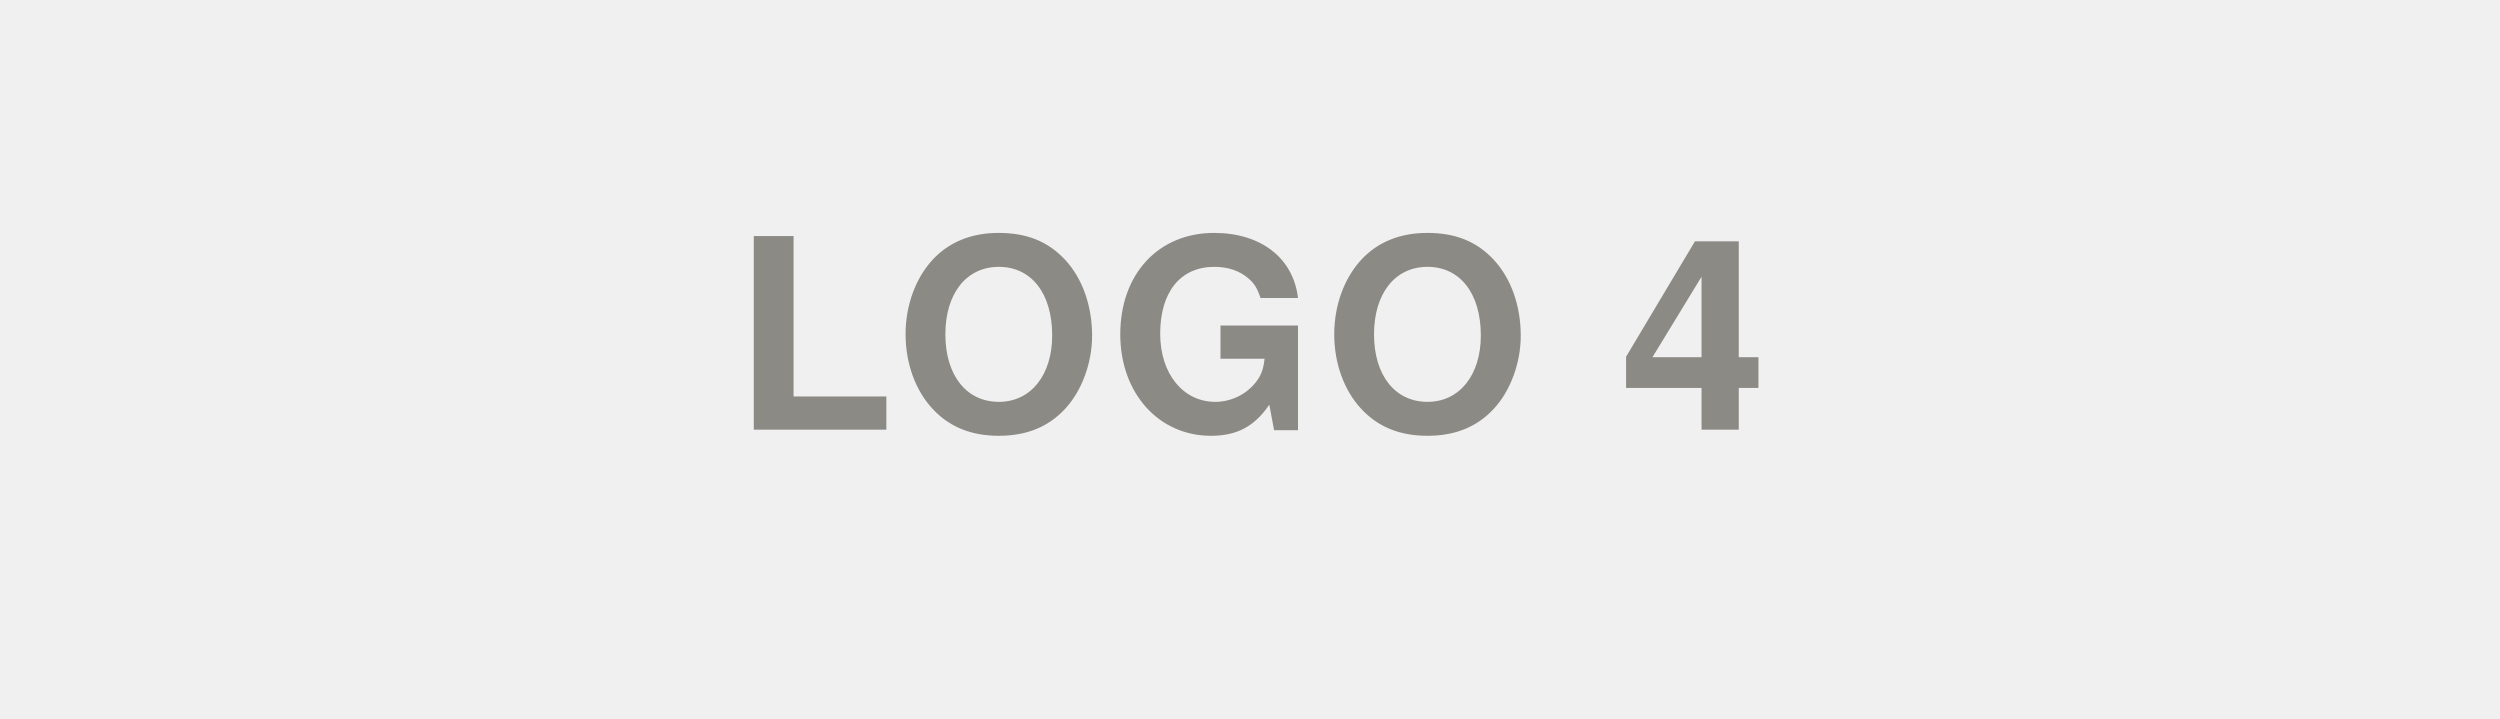
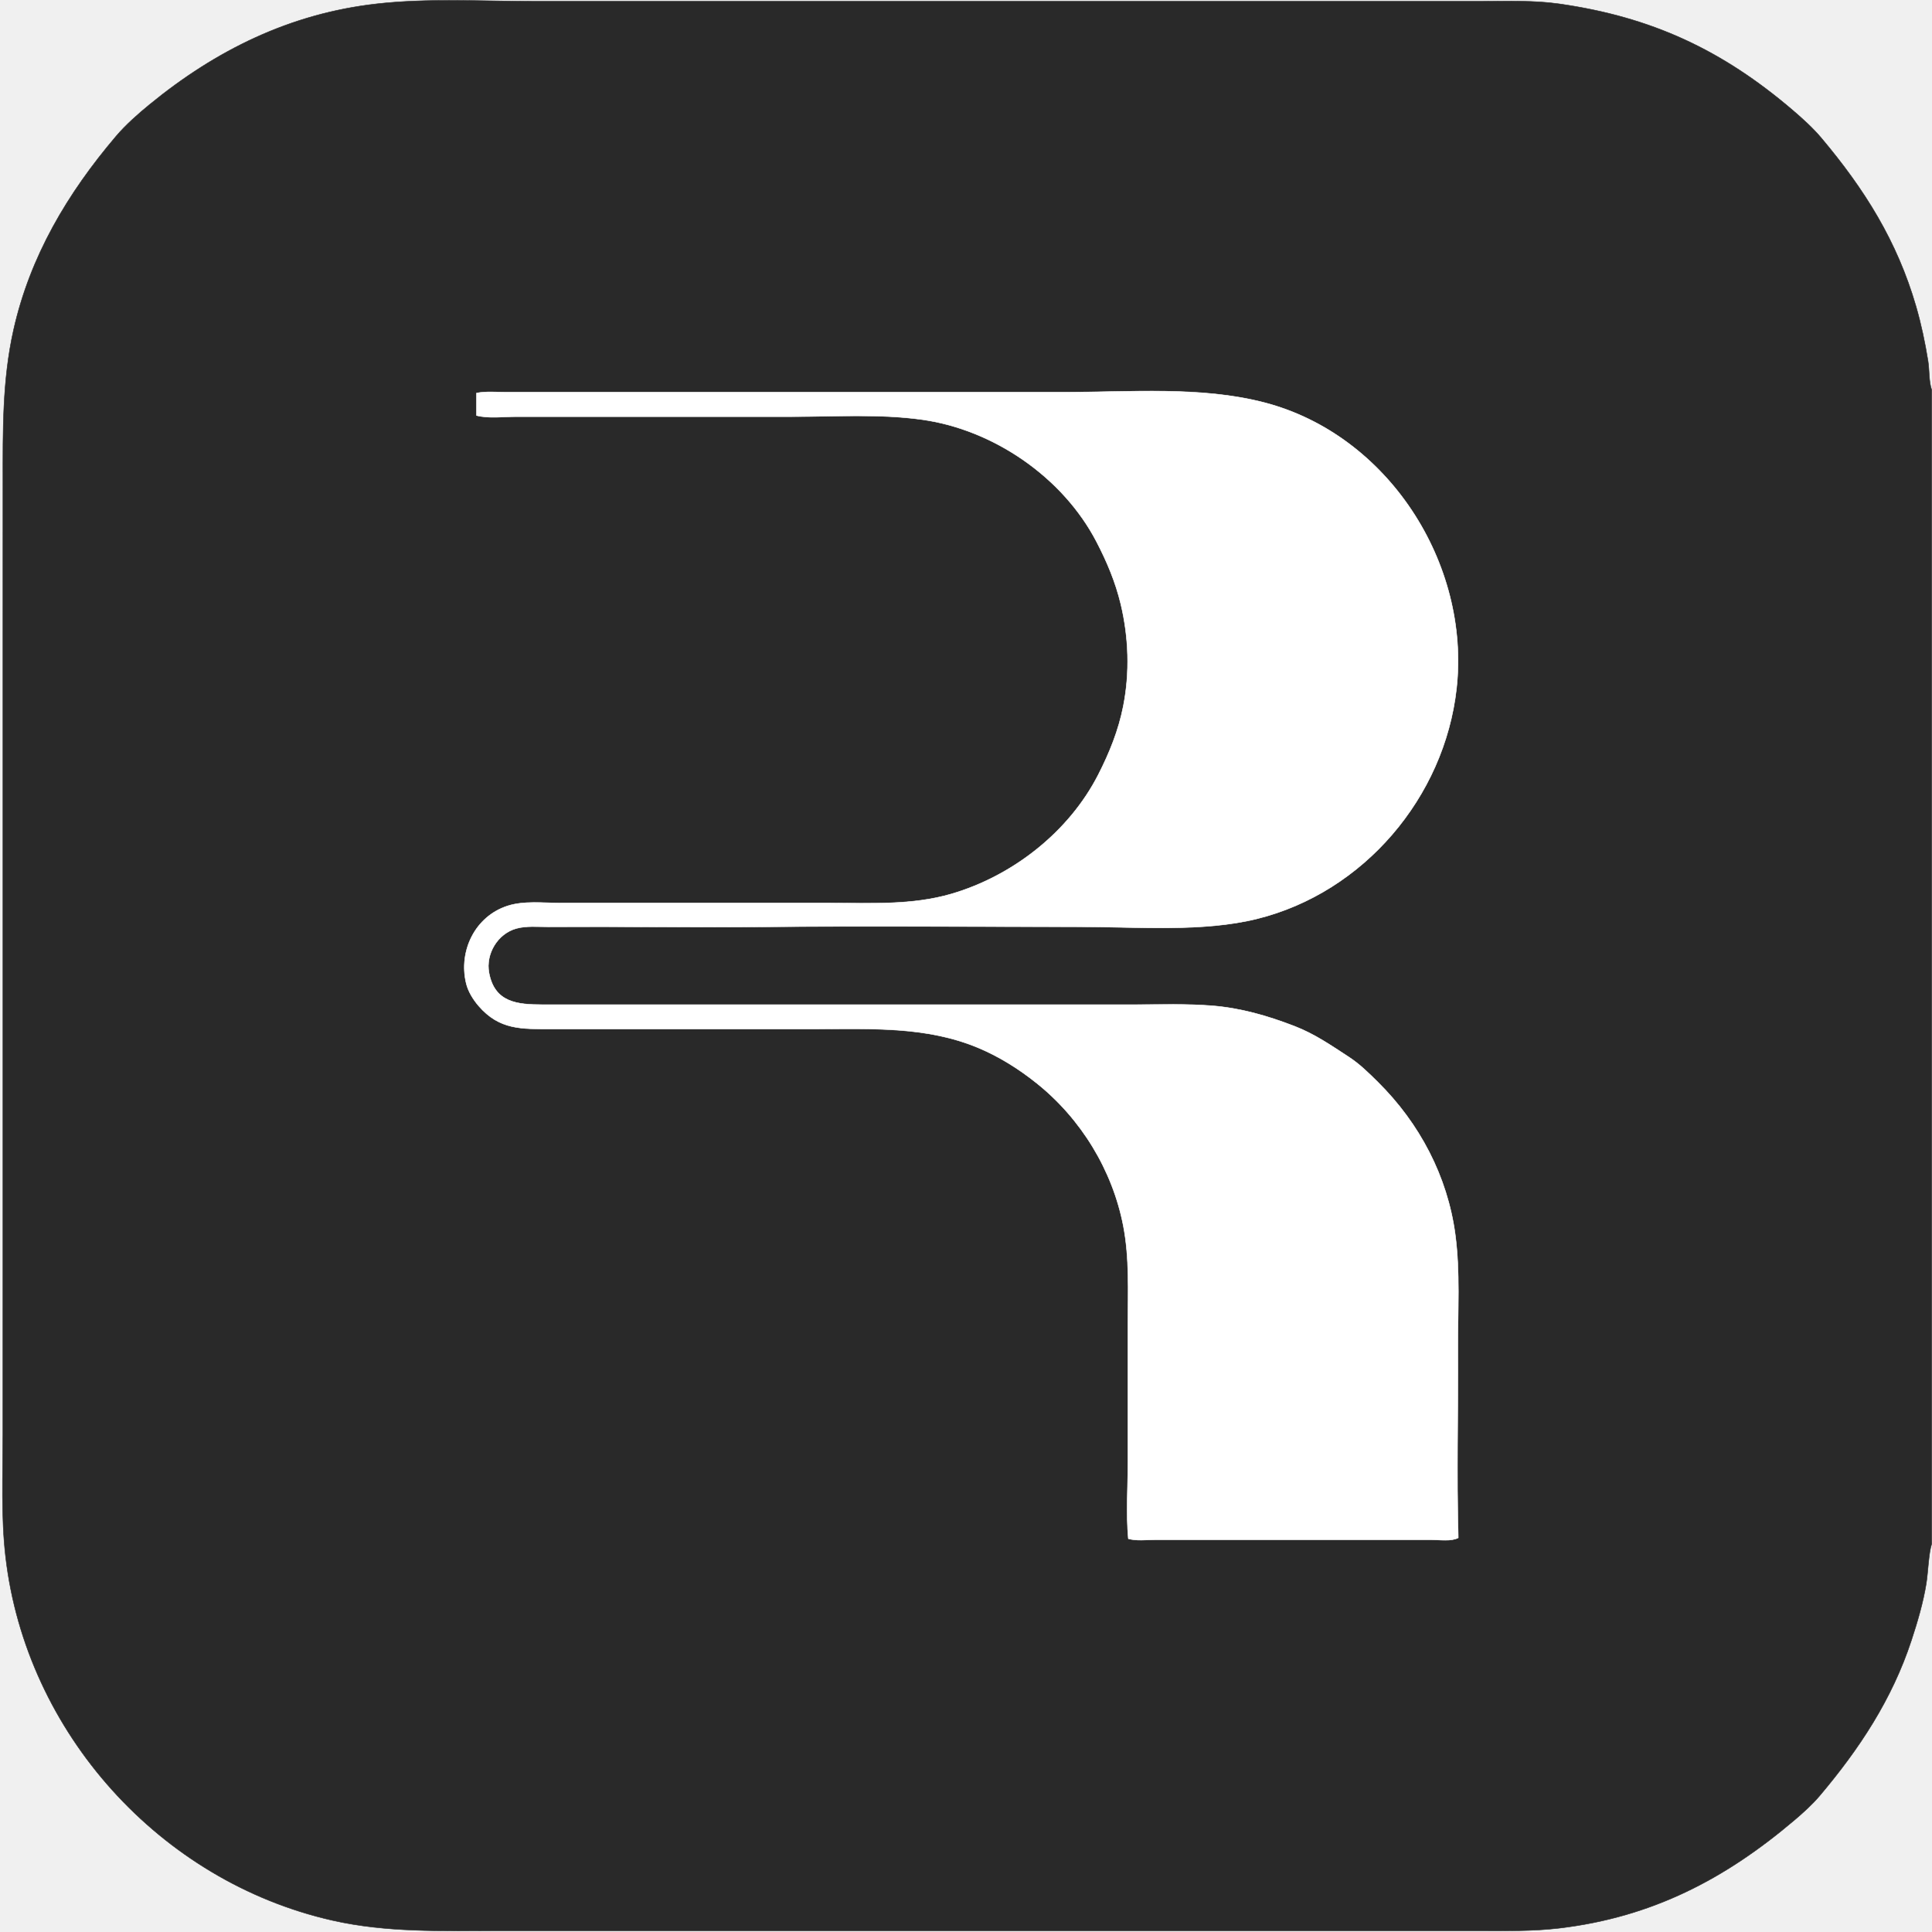
- <svg xmlns="http://www.w3.org/2000/svg" viewBox="0 0 320 92" role="img" aria-label="Client logo placeholder 4">
-   <rect width="320" height="92" fill="none" />
-   <text x="160" y="55" text-anchor="middle" font-family="Helvetica Neue, Helvetica, Arial, sans-serif" font-weight="700" font-size="34" letter-spacing="1" fill="#8c8a85">LOGO 4</text>
+ <svg xmlns="http://www.w3.org/2000/svg" viewBox="0 0 1024 1024" width="1024" height="1024">
+   <path d="M1023.84 206.68C1023.84 410.54 1023.84 614.39 1023.84 818.25C1022.21 823.11 1021.89 833.45 1020.96 839.24C1019.34 849.33 1016.28 859.72 1013.09 869.42C1002.83 900.65 985.49 926.92 964.43 951.83C960.53 956.43 955.69 960.79 951.12 964.67C914.03 996.18 875.27 1016.22 826.2 1022C812.26 1023.64 798.18 1023.35 784.13 1023.35C766.36 1023.35 748.6 1023.35 730.83 1023.35C612.69 1023.35 494.54 1023.35 376.4 1023.35C338.68 1023.35 300.97 1023.35 263.25 1023.35C233.89 1023.35 204.84 1024.35 176.05 1017.81C84.82 997.09 13.82 918.35 2.99 825.25C0.51 803.96 1.53 782.2 1.53 760.75C1.53 727.09 1.54 693.42 1.54 659.76C1.54 555.64 1.54 451.53 1.54 347.41C1.54 316.86 1.54 286.31 1.55 255.77C1.55 228.5 1.18 201.77 7.15 175.05C15.9 135.87 35.79 102.48 61.5 72.22C66.69 66.12 73.13 60.45 79.28 55.41C114.54 26.53 153.83 7.19 199.68 2.03C226.74 -1.02 254.69 0.67 281.95 0.67C320.92 0.67 359.88 0.67 398.85 0.67C509.19 0.67 619.54 0.67 729.89 0.67C748.6 0.67 767.3 0.67 786 0.67C799.38 0.67 812.96 0.15 826.2 2.02C875.19 8.96 912.75 26.43 950.16 58.41C955.37 62.86 960.91 67.87 965.34 73.14C988.24 100.35 1005.49 127.81 1015.51 162.32C1018.27 171.83 1020.31 181.55 1021.89 191.32C1022.66 196.14 1022.27 202.32 1023.84 206.68ZM772.91 815.08C771.98 781.78 772.86 748.26 772.69 714.93C772.59 694.65 773.98 674.37 771.29 654.22C767.17 623.46 752.33 595.37 730.42 573.66C725.54 568.82 720.63 563.96 714.87 560.21C705.49 554.09 696.76 548.03 686.22 543.95C671.78 538.37 657.52 534.24 641.99 533.04C628.68 532 615.14 532.48 601.78 532.49C581.2 532.51 560.63 532.49 540.05 532.49C476.78 532.49 413.5 532.47 350.22 532.49C329.33 532.5 308.45 532.49 287.56 532.49C274.29 532.49 262.15 531.45 259.19 515.65C257.3 505.56 263.73 494.85 273.67 492.1C278.99 490.62 284.9 491.25 290.37 491.22C329.67 491.01 368.95 491.59 408.2 491.22C463.03 490.71 517.95 491.2 572.79 491.21C602.58 491.22 637.37 494.13 666.17 487C722.76 473 765.56 422.56 771.98 364.92C779.37 298.64 735.64 230.34 669.99 213.34C636.31 204.63 599.11 207.88 564.37 207.87C506.08 207.86 447.79 207.86 389.49 207.86C358.63 207.86 327.77 207.83 296.91 207.87C287.25 207.89 277.59 207.86 267.92 207.86C262.87 207.86 257.52 207.36 252.56 208.33C252.56 212.29 252.56 216.26 252.56 220.23C259.01 221.89 266.83 220.83 273.53 220.83C287.25 220.84 300.97 220.82 314.68 220.83C349.59 220.85 384.51 220.86 419.42 220.83C442.34 220.82 465.95 219.23 488.62 222.38C526.65 227.67 563.43 252.97 581.19 287.14C586.77 297.87 591.22 308.44 594.05 320.21C598.27 337.84 598.9 356.49 595.37 374.31C592.83 387.14 588.06 398.96 582.15 410.54C566.66 440.91 536.83 464.26 504.29 473.79C483.45 479.9 461.46 478.63 439.99 478.63C409.13 478.63 378.27 478.63 347.41 478.63C330.58 478.63 313.75 478.63 296.91 478.63C287.87 478.63 277.84 477.35 269.12 480.13C251.82 485.65 242.92 504.09 247.12 521.28C248.18 525.61 250.86 529.87 253.73 533.19C264.78 545.95 276.5 545.37 292.24 545.37C300.65 545.37 309.07 545.37 317.49 545.37C356.14 545.38 394.79 545.38 433.45 545.37C462.58 545.37 491.22 543.93 518.58 555.39C529.74 560.07 540.1 566.61 549.51 574.14C573 592.94 589.64 620.13 595.38 649.68C598.7 666.82 597.84 684.44 597.82 701.84C597.8 726.15 597.83 750.47 597.82 774.78C597.81 788.23 596.81 802.16 598.03 815.55C602.33 816.78 607.54 816.1 612.06 816.1C621.1 816.1 630.14 816.1 639.18 816.1C668.48 816.1 697.79 816.1 727.09 816.1C737.69 816.1 748.28 816.1 758.88 816.1C763.31 816.1 769.05 817.07 772.91 815.08Z" fill="#292929" fill-rule="evenodd" stroke="#292929" stroke-width="0.25" stroke-linejoin="round" />
+   <path d="M772.91 815.08C769.05 817.07 763.31 816.1 758.88 816.1C748.28 816.1 737.69 816.1 727.09 816.1C697.79 816.1 668.48 816.1 639.18 816.1C630.14 816.1 621.1 816.1 612.06 816.1C607.54 816.1 602.33 816.78 598.03 815.55C596.81 802.16 597.81 788.23 597.82 774.78C597.83 750.47 597.8 726.15 597.82 701.84C597.84 684.44 598.7 666.82 595.38 649.68C589.64 620.13 573 592.94 549.51 574.14C540.1 566.61 529.74 560.07 518.58 555.39C491.22 543.93 462.58 545.37 433.45 545.37C394.79 545.38 356.14 545.38 317.49 545.37C309.07 545.37 300.65 545.37 292.24 545.37C276.5 545.37 264.78 545.95 253.73 533.19C250.86 529.87 248.18 525.61 247.12 521.28C242.92 504.09 251.82 485.65 269.12 480.13C277.84 477.35 287.87 478.63 296.91 478.63C313.75 478.63 330.58 478.63 347.41 478.63C378.27 478.63 409.13 478.63 439.99 478.63C461.46 478.63 483.45 479.9 504.29 473.79C536.83 464.26 566.66 440.91 582.15 410.54C588.06 398.96 592.83 387.14 595.37 374.31C598.9 356.49 598.27 337.84 594.05 320.21C591.22 308.44 586.77 297.87 581.19 287.14C563.43 252.97 526.65 227.67 488.62 222.38C465.95 219.23 442.34 220.82 419.42 220.83C384.51 220.86 349.59 220.85 314.68 220.83C300.97 220.82 287.25 220.84 273.53 220.83C266.83 220.83 259.01 221.89 252.56 220.23C252.56 216.26 252.56 212.29 252.56 208.33C257.52 207.36 262.87 207.86 267.92 207.86C277.59 207.86 287.25 207.89 296.91 207.87C327.77 207.83 358.63 207.86 389.49 207.86C447.79 207.86 506.08 207.86 564.37 207.87C599.11 207.88 636.31 204.63 669.99 213.34C735.64 230.34 779.37 298.64 771.98 364.92C765.56 422.56 722.76 473 666.17 487C637.37 494.13 602.58 491.22 572.79 491.21C517.95 491.2 463.03 490.71 408.2 491.22C368.95 491.59 329.67 491.01 290.37 491.22C284.9 491.25 278.99 490.62 273.67 492.1C263.73 494.85 257.3 505.56 259.19 515.65C262.15 531.45 274.29 532.49 287.56 532.49C308.45 532.49 329.33 532.5 350.22 532.49C413.5 532.47 476.78 532.49 540.05 532.49C560.63 532.49 581.2 532.51 601.78 532.49C615.14 532.48 628.68 532 641.99 533.04C657.52 534.24 671.78 538.37 686.22 543.95C696.76 548.03 705.49 554.09 714.87 560.21C720.63 563.96 725.54 568.82 730.42 573.66C752.33 595.37 767.17 623.46 771.29 654.22C773.98 674.37 772.59 694.65 772.69 714.93C772.86 748.26 771.98 781.78 772.91 815.08Z" fill="#ffffff" fill-rule="evenodd" stroke="#ffffff" stroke-width="0.25" stroke-linejoin="round" />
</svg>
